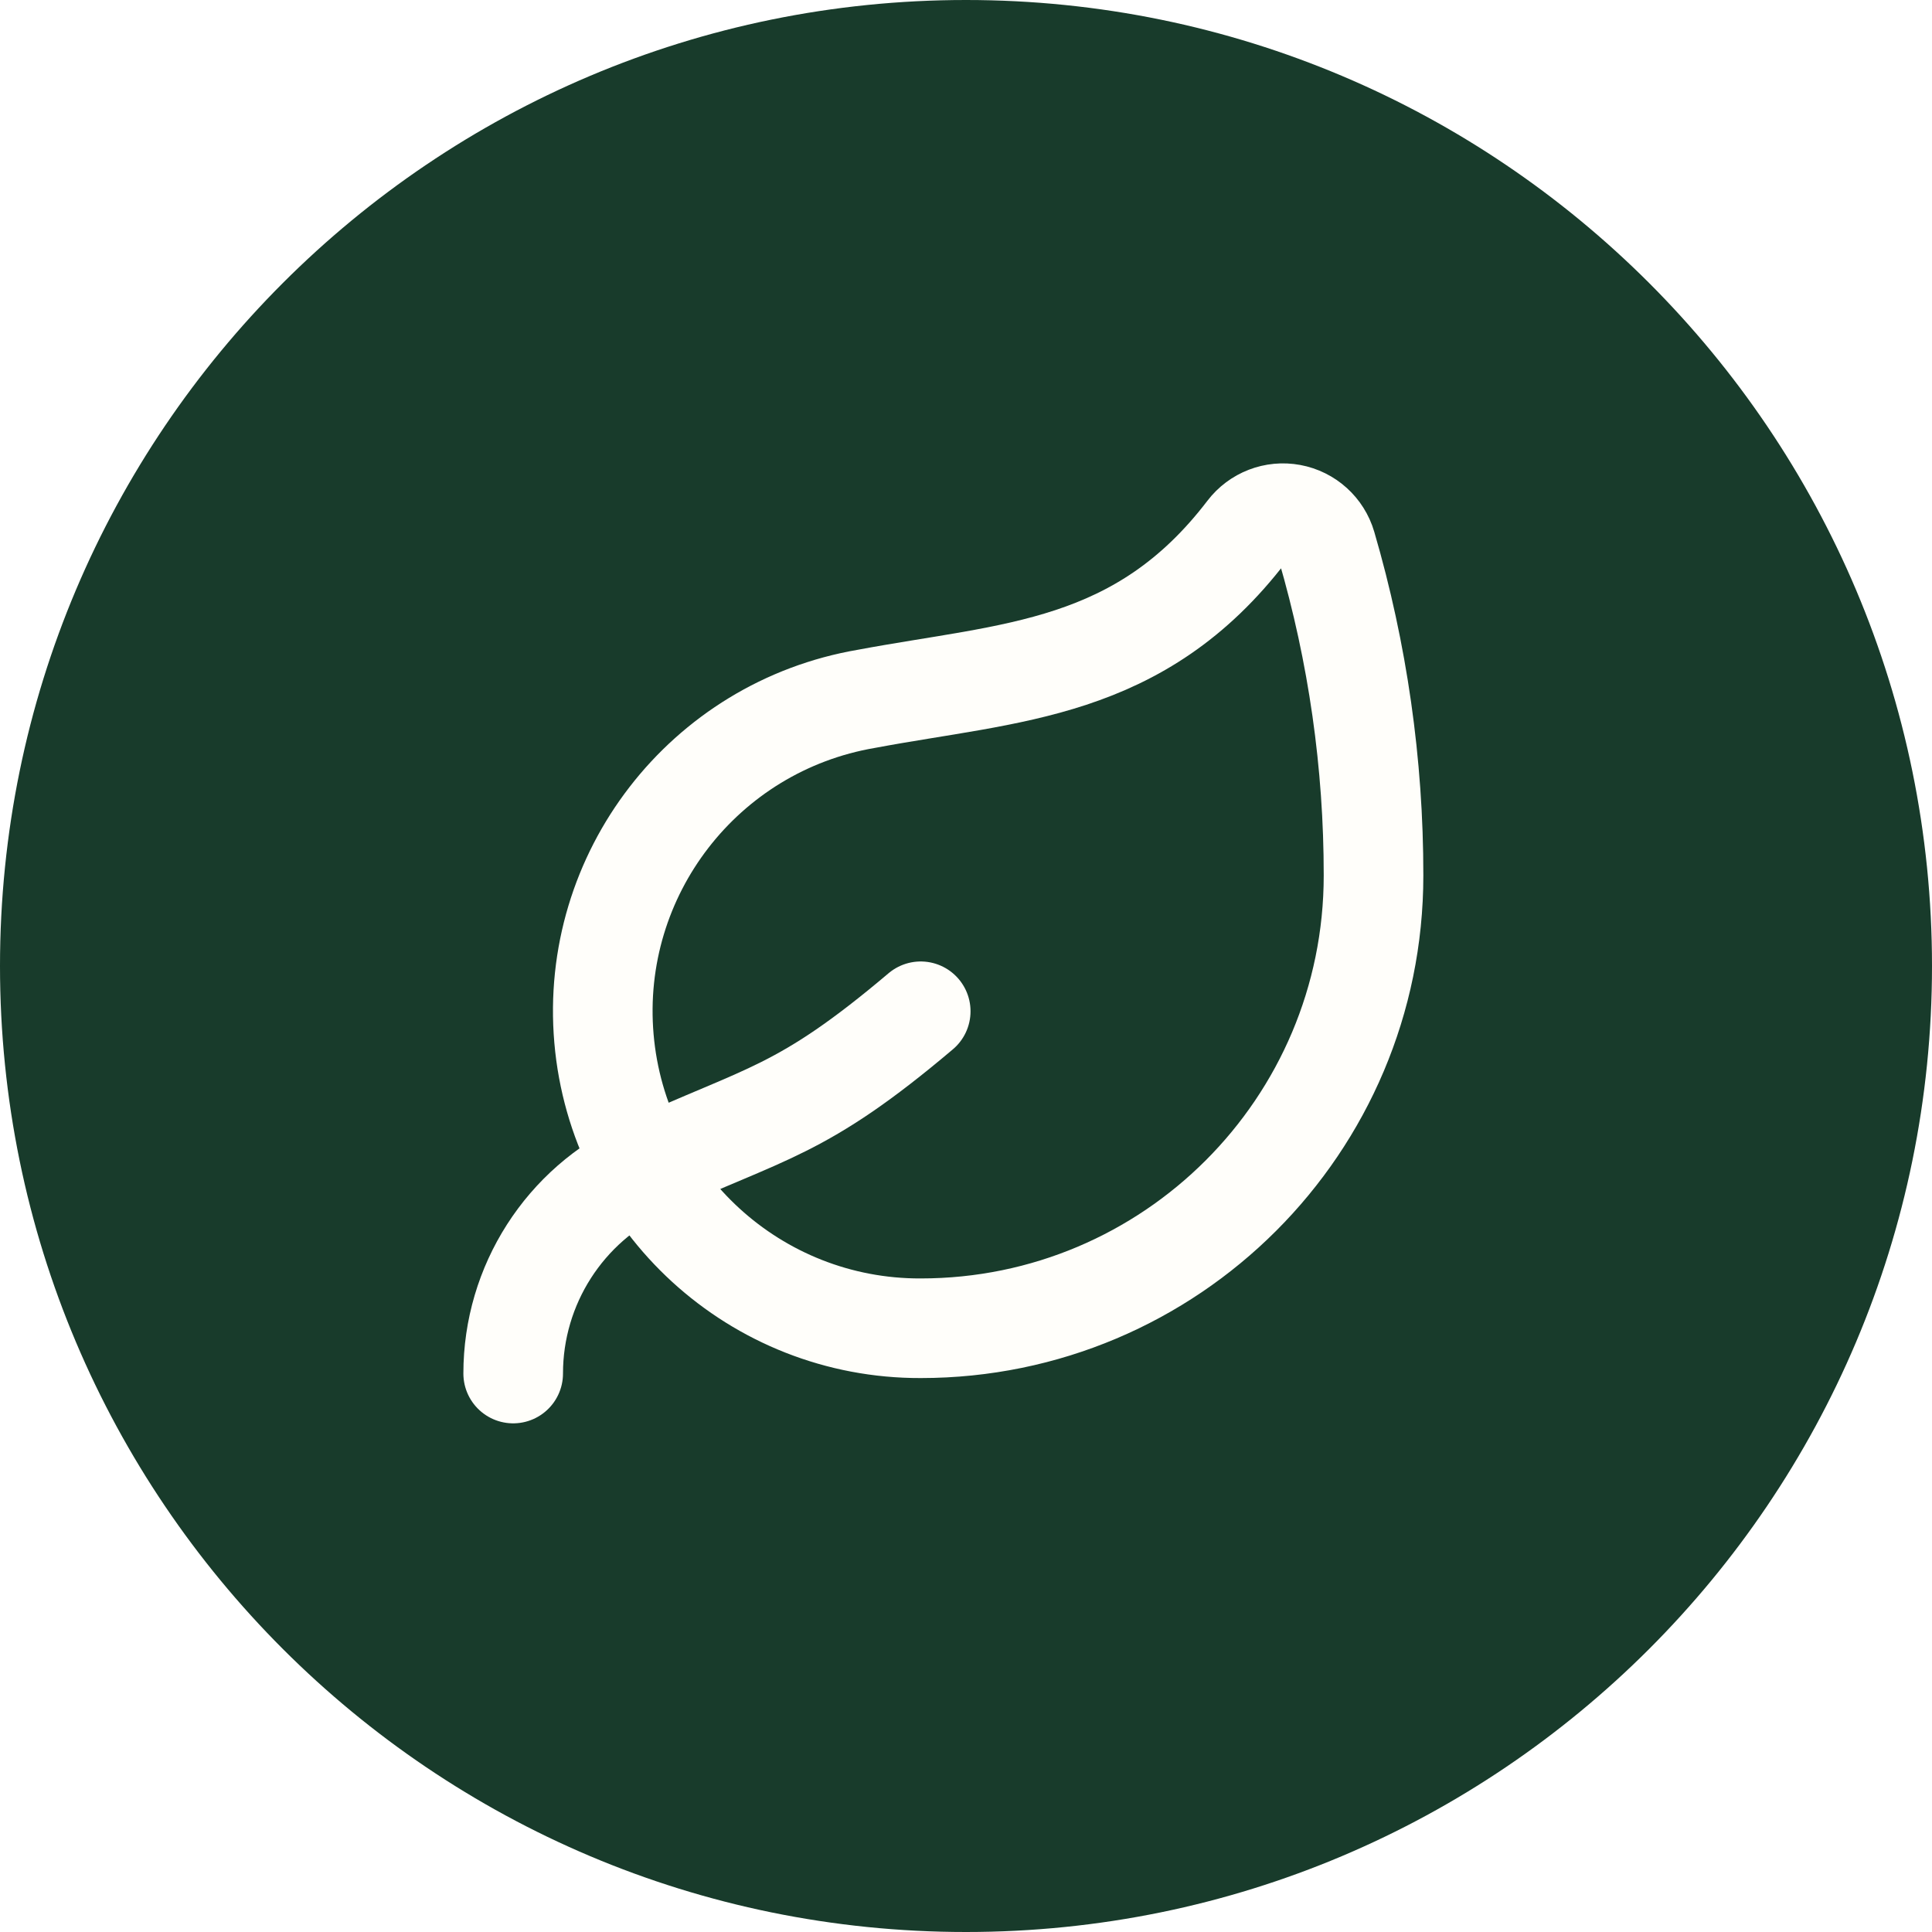
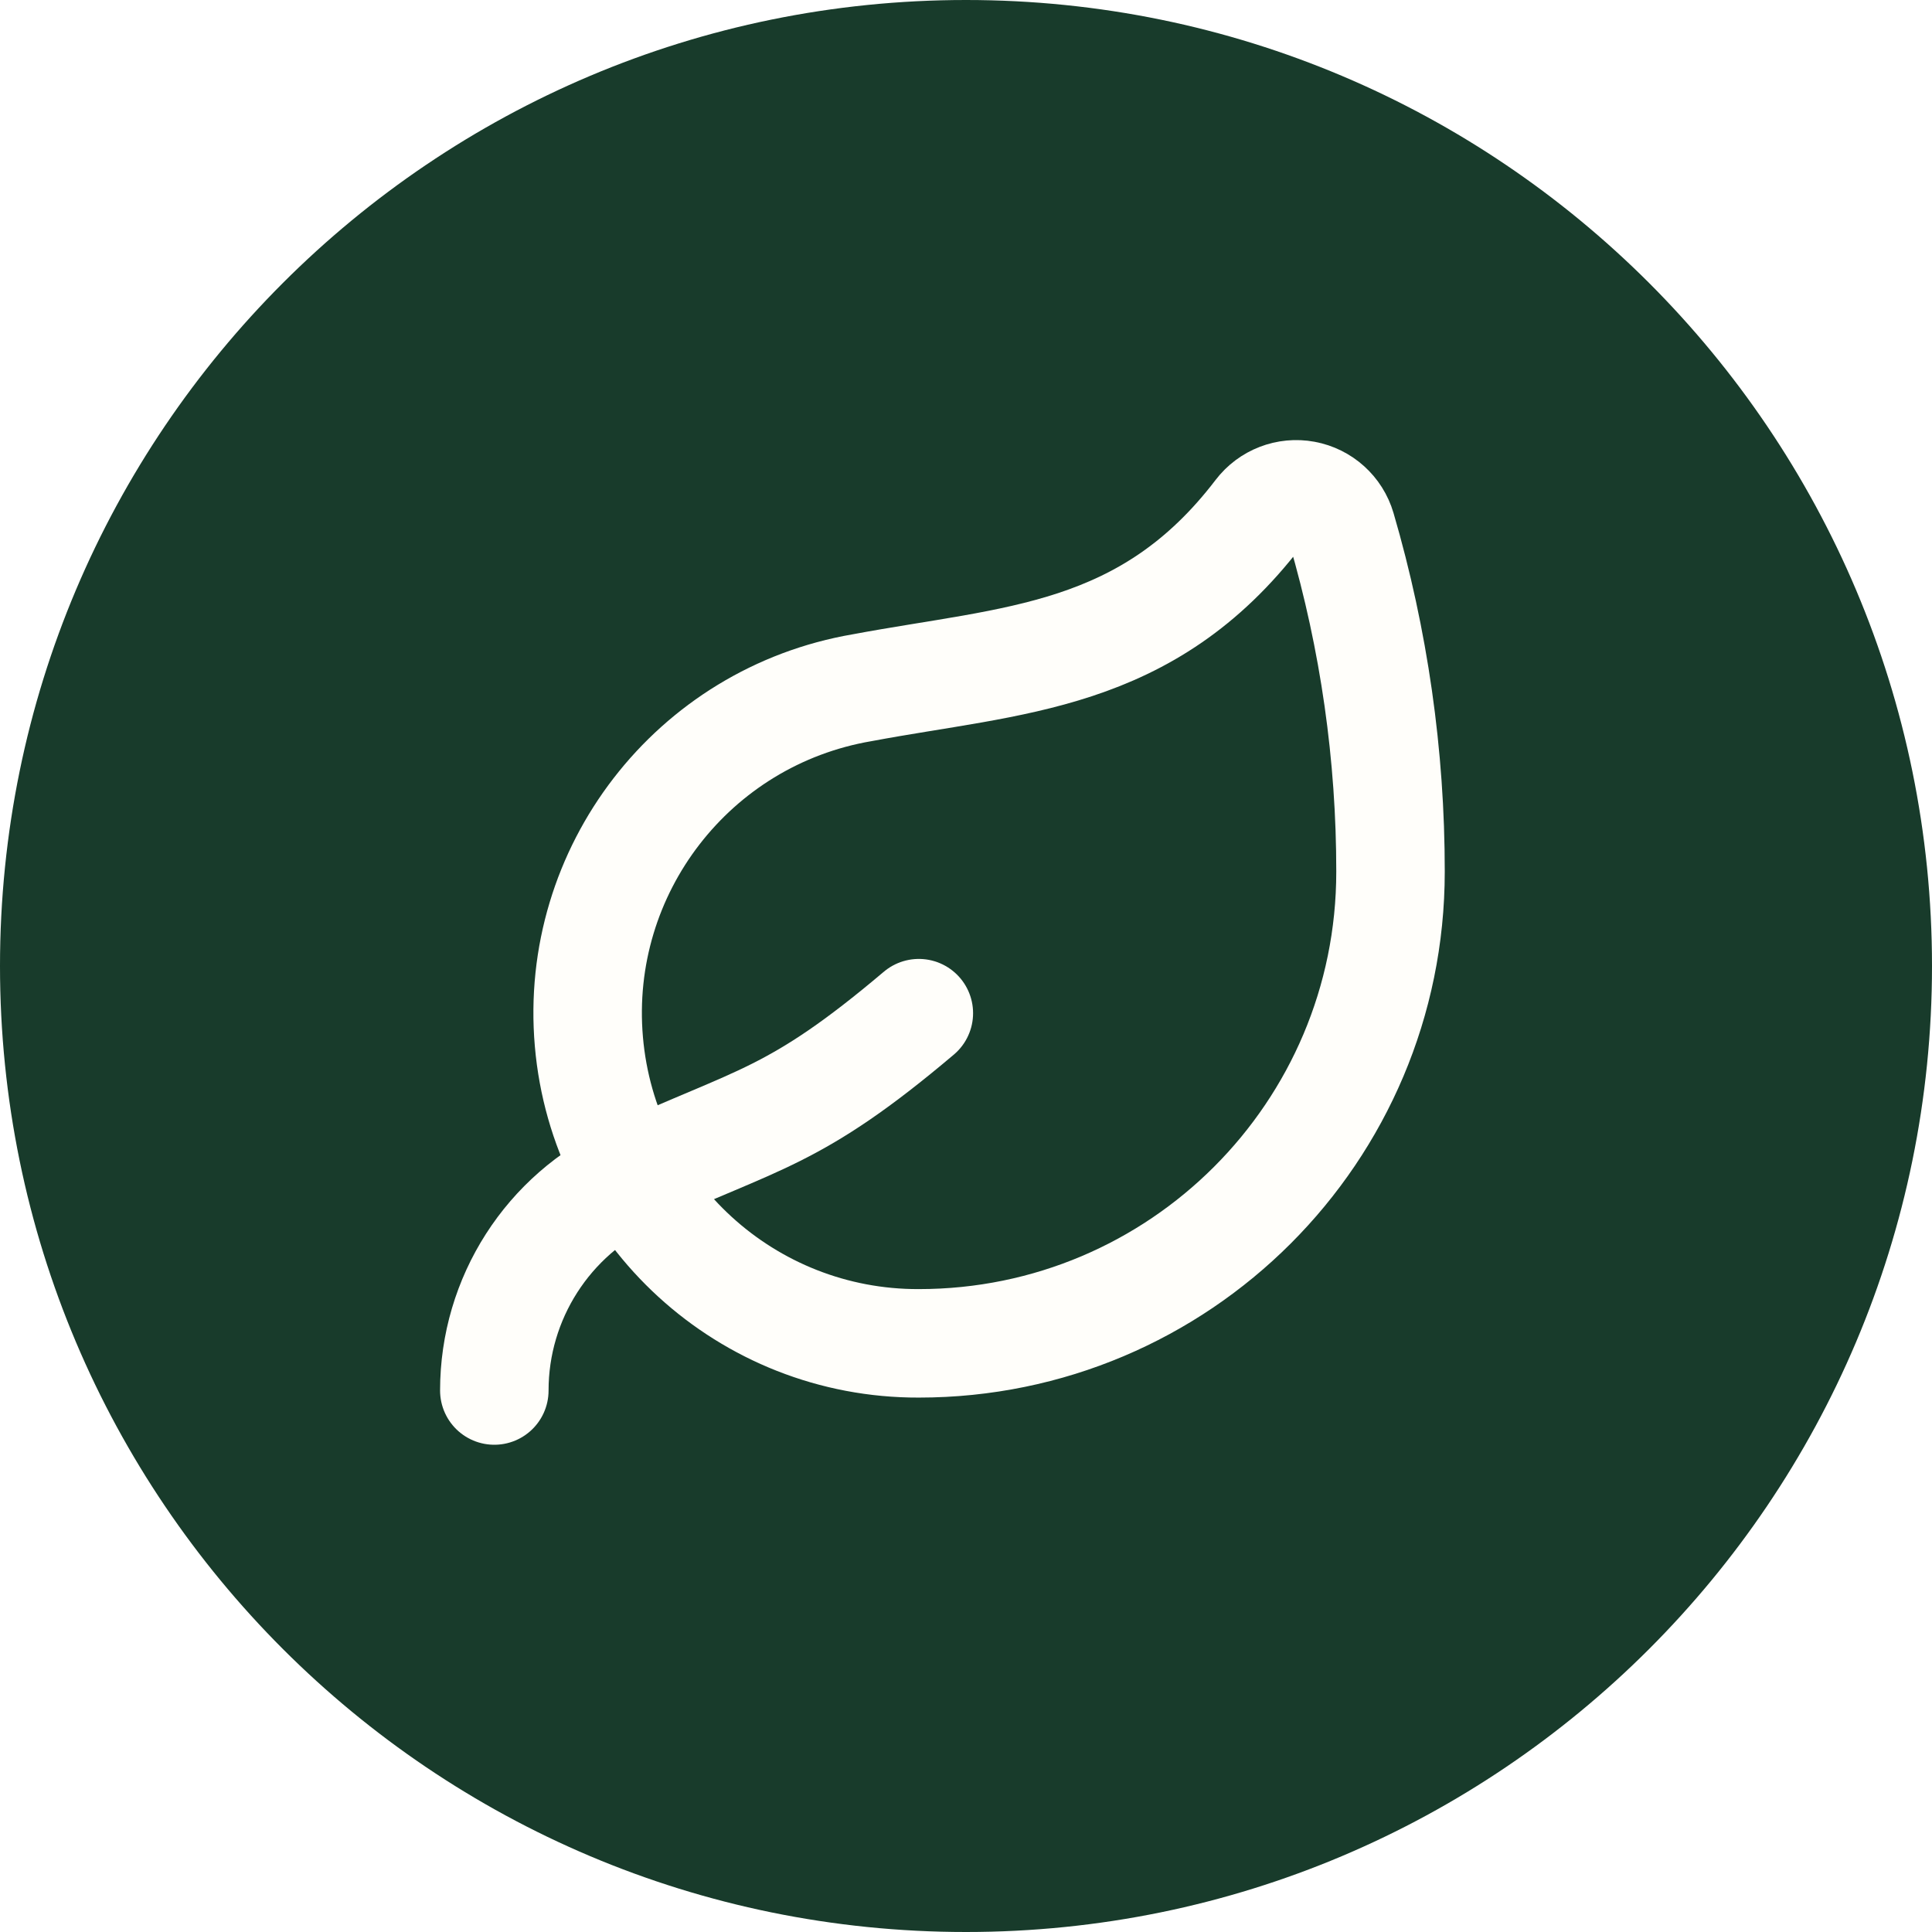
- <svg xmlns="http://www.w3.org/2000/svg" width="64" height="64" viewBox="0 0 64 64">
-   <circle cx="32" cy="32" r="32" fill="#183b2b" />
-   <g transform="translate(14, 14) scale(1.5)" fill="none" stroke="#fffefa" stroke-width="2.2" stroke-linecap="round" stroke-linejoin="round">
+ <svg xmlns="http://www.w3.org/2000/svg" viewBox="0 0 512 512" width="512" height="512">
+   <circle cx="256" cy="256" r="256" fill="#183b2b" />
+   <g transform="translate(106, 106) scale(12.5)" fill="none" stroke="#fffefa" stroke-width="2.3" stroke-linecap="round" stroke-linejoin="round">
    <path d="M11 20a10 10 0 0010-10 25.9 25.9 0 00-1.04-7.281 1 1 0 00-1.755-.325C15.833 5.5 13 5.5 9.8 6.1A7 7 0 0011 20" />
    <path d="M2 21a5 5 0 012.911-4.544C7.613 15.212 8.351 15.24 11 13" />
  </g>
</svg>
